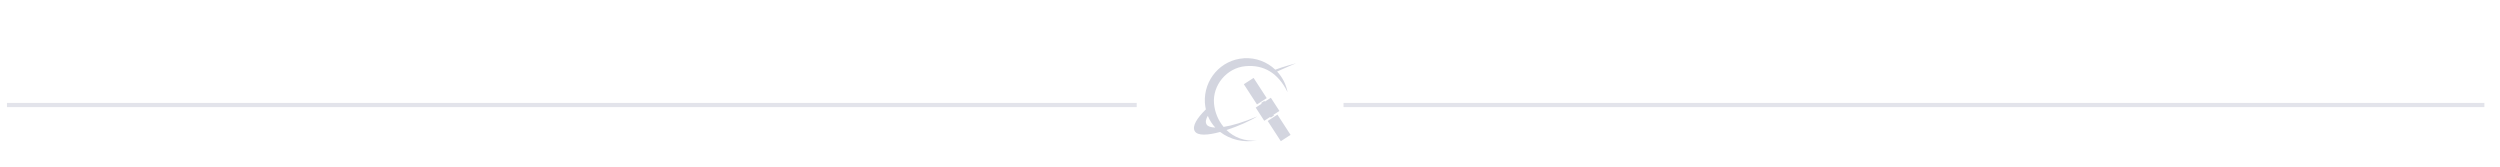
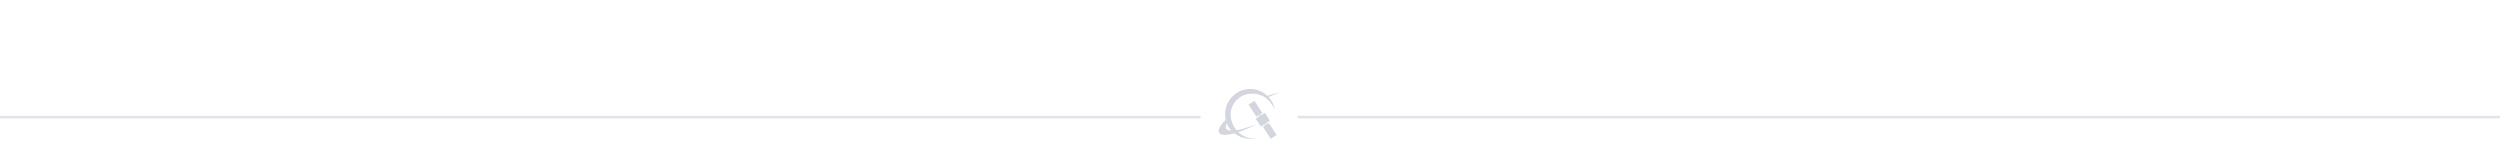
- <svg xmlns="http://www.w3.org/2000/svg" width="600" height="40" viewBox="0 0 158.75 10.583" version="1.1" id="svg1349">
+ <svg xmlns="http://www.w3.org/2000/svg" width="1000" height="60" viewBox="0 0 264.583 15.875" version="1.1" id="svg1349">
  <defs id="defs1343" />
-   <g id="layer1" transform="translate(28.4641,-272.2164)">
-     <path id="rect1016" d="m 50.523,275.916 c -1.462,0.094 -2.557,1.355 -2.477,2.818 0.008,0.149 0.032,0.289 0.062,0.427 -0.562,0.555 -0.88,1.059 -0.711,1.373 0.176,0.327 0.856,0.268 1.618,0.061 0.637,0.493 1.502,0.697 2.334,0.537 -0.78,0.079 -1.448,-0.193 -1.93,-0.658 0.768,-0.25 1.55,-0.607 1.953,-0.866 -0.877,0.371 -1.597,0.583 -2.137,0.667 -0.342,-0.41 -0.56,-0.929 -0.609,-1.48 -0.103,-1.166 0.806,-2.267 1.992,-2.376 1.155,-0.106 2.072,0.419 2.678,1.648 -0.096,-0.507 -0.334,-0.954 -0.664,-1.309 0.478,-0.223 1.204,-0.525 1.204,-0.525 0,0 -0.894,0.239 -1.319,0.408 -0.519,-0.494 -1.233,-0.775 -1.994,-0.727 z m 0.616,1.247 -0.619,0.402 0.834,1.284 0.619,-0.402 z m 1.096,1.261 -0.378,0.246 -0.031,-0.048 -0.206,0.134 0.031,0.047 -0.378,0.246 0.543,0.837 0.378,-0.246 0.031,0.047 0.207,-0.134 -0.031,-0.047 0.378,-0.245 z m -4.003,1.147 c 0.115,0.283 0.276,0.532 0.474,0.745 -0.275,-0.008 -0.465,-0.069 -0.542,-0.184 -0.108,-0.163 -0.049,-0.364 0.068,-0.561 z m 4.421,-0.076 -0.619,0.402 0.834,1.285 0.619,-0.402 z" style="opacity:1;vector-effect:none;fill:#d3d5df;fill-opacity:1;stroke:none;stroke-width:0.055;stroke-linecap:butt;stroke-linejoin:round;stroke-miterlimit:4;stroke-dasharray:none;stroke-dashoffset:0;stroke-opacity:1" />
-     <g id="g5168-3" transform="matrix(0.2647114,-0.1414912,0.1414912,0.2647114,-81.99912,236.9778)" />
-     <path style="fill:none;fill-rule:evenodd;stroke:#e3e4eb;stroke-width:0.265px;stroke-linecap:butt;stroke-linejoin:miter;stroke-opacity:0.996" d="m -28.022,278.884 h 71.739 m 13.134,0 h 72.442" id="path4631" />
+   <g id="layer1" transform="translate(28.4641,-266.9248)">
+     <path id="rect1016" d="m 103.68,276.349 c -1.462,0.094 -2.557,1.355 -2.477,2.818 0.008,0.149 0.032,0.289 0.062,0.427 -0.562,0.555 -0.88,1.059 -0.711,1.373 0.176,0.327 0.856,0.268 1.618,0.061 0.637,0.493 1.502,0.697 2.334,0.537 -0.78,0.079 -1.448,-0.193 -1.93,-0.658 0.768,-0.25 1.55,-0.607 1.953,-0.866 -0.877,0.371 -1.597,0.583 -2.137,0.667 -0.342,-0.41 -0.56,-0.929 -0.609,-1.48 -0.103,-1.166 0.806,-2.267 1.992,-2.376 1.155,-0.106 2.072,0.419 2.678,1.648 -0.096,-0.507 -0.334,-0.954 -0.664,-1.309 0.478,-0.223 1.204,-0.525 1.204,-0.525 0,0 -0.894,0.239 -1.319,0.408 -0.519,-0.494 -1.233,-0.775 -1.994,-0.727 z m 0.616,1.247 -0.619,0.402 0.834,1.284 0.619,-0.402 z m 1.096,1.261 -0.378,0.246 -0.031,-0.048 -0.206,0.134 0.031,0.047 -0.378,0.246 0.543,0.837 0.378,-0.246 0.031,0.047 0.207,-0.134 -0.031,-0.047 0.378,-0.245 z m -4.003,1.147 c 0.115,0.283 0.276,0.532 0.474,0.745 -0.275,-0.008 -0.465,-0.069 -0.542,-0.184 -0.108,-0.163 -0.049,-0.364 0.068,-0.561 z m 4.421,-0.076 -0.619,0.402 0.834,1.285 0.619,-0.402 z" style="opacity:1;vector-effect:none;fill:#d3d5df;fill-opacity:1;stroke:none;stroke-width:0.055;stroke-linecap:butt;stroke-linejoin:round;stroke-miterlimit:4;stroke-dasharray:none;stroke-dashoffset:0;stroke-opacity:1" />
+     <g id="g5168-3" transform="matrix(0.2647114,-0.1414912,0.1414912,0.2647114,-42.34073,239.6944)" />
+     <path style="fill:none;fill-rule:evenodd;stroke:#e3e4eb;stroke-width:0.265px;stroke-linecap:butt;stroke-linejoin:miter;stroke-opacity:0.996" d="M -28.627,279.317 H 98.587 m 10.279,0 H 236.596" id="path4631" />
  </g>
</svg>
